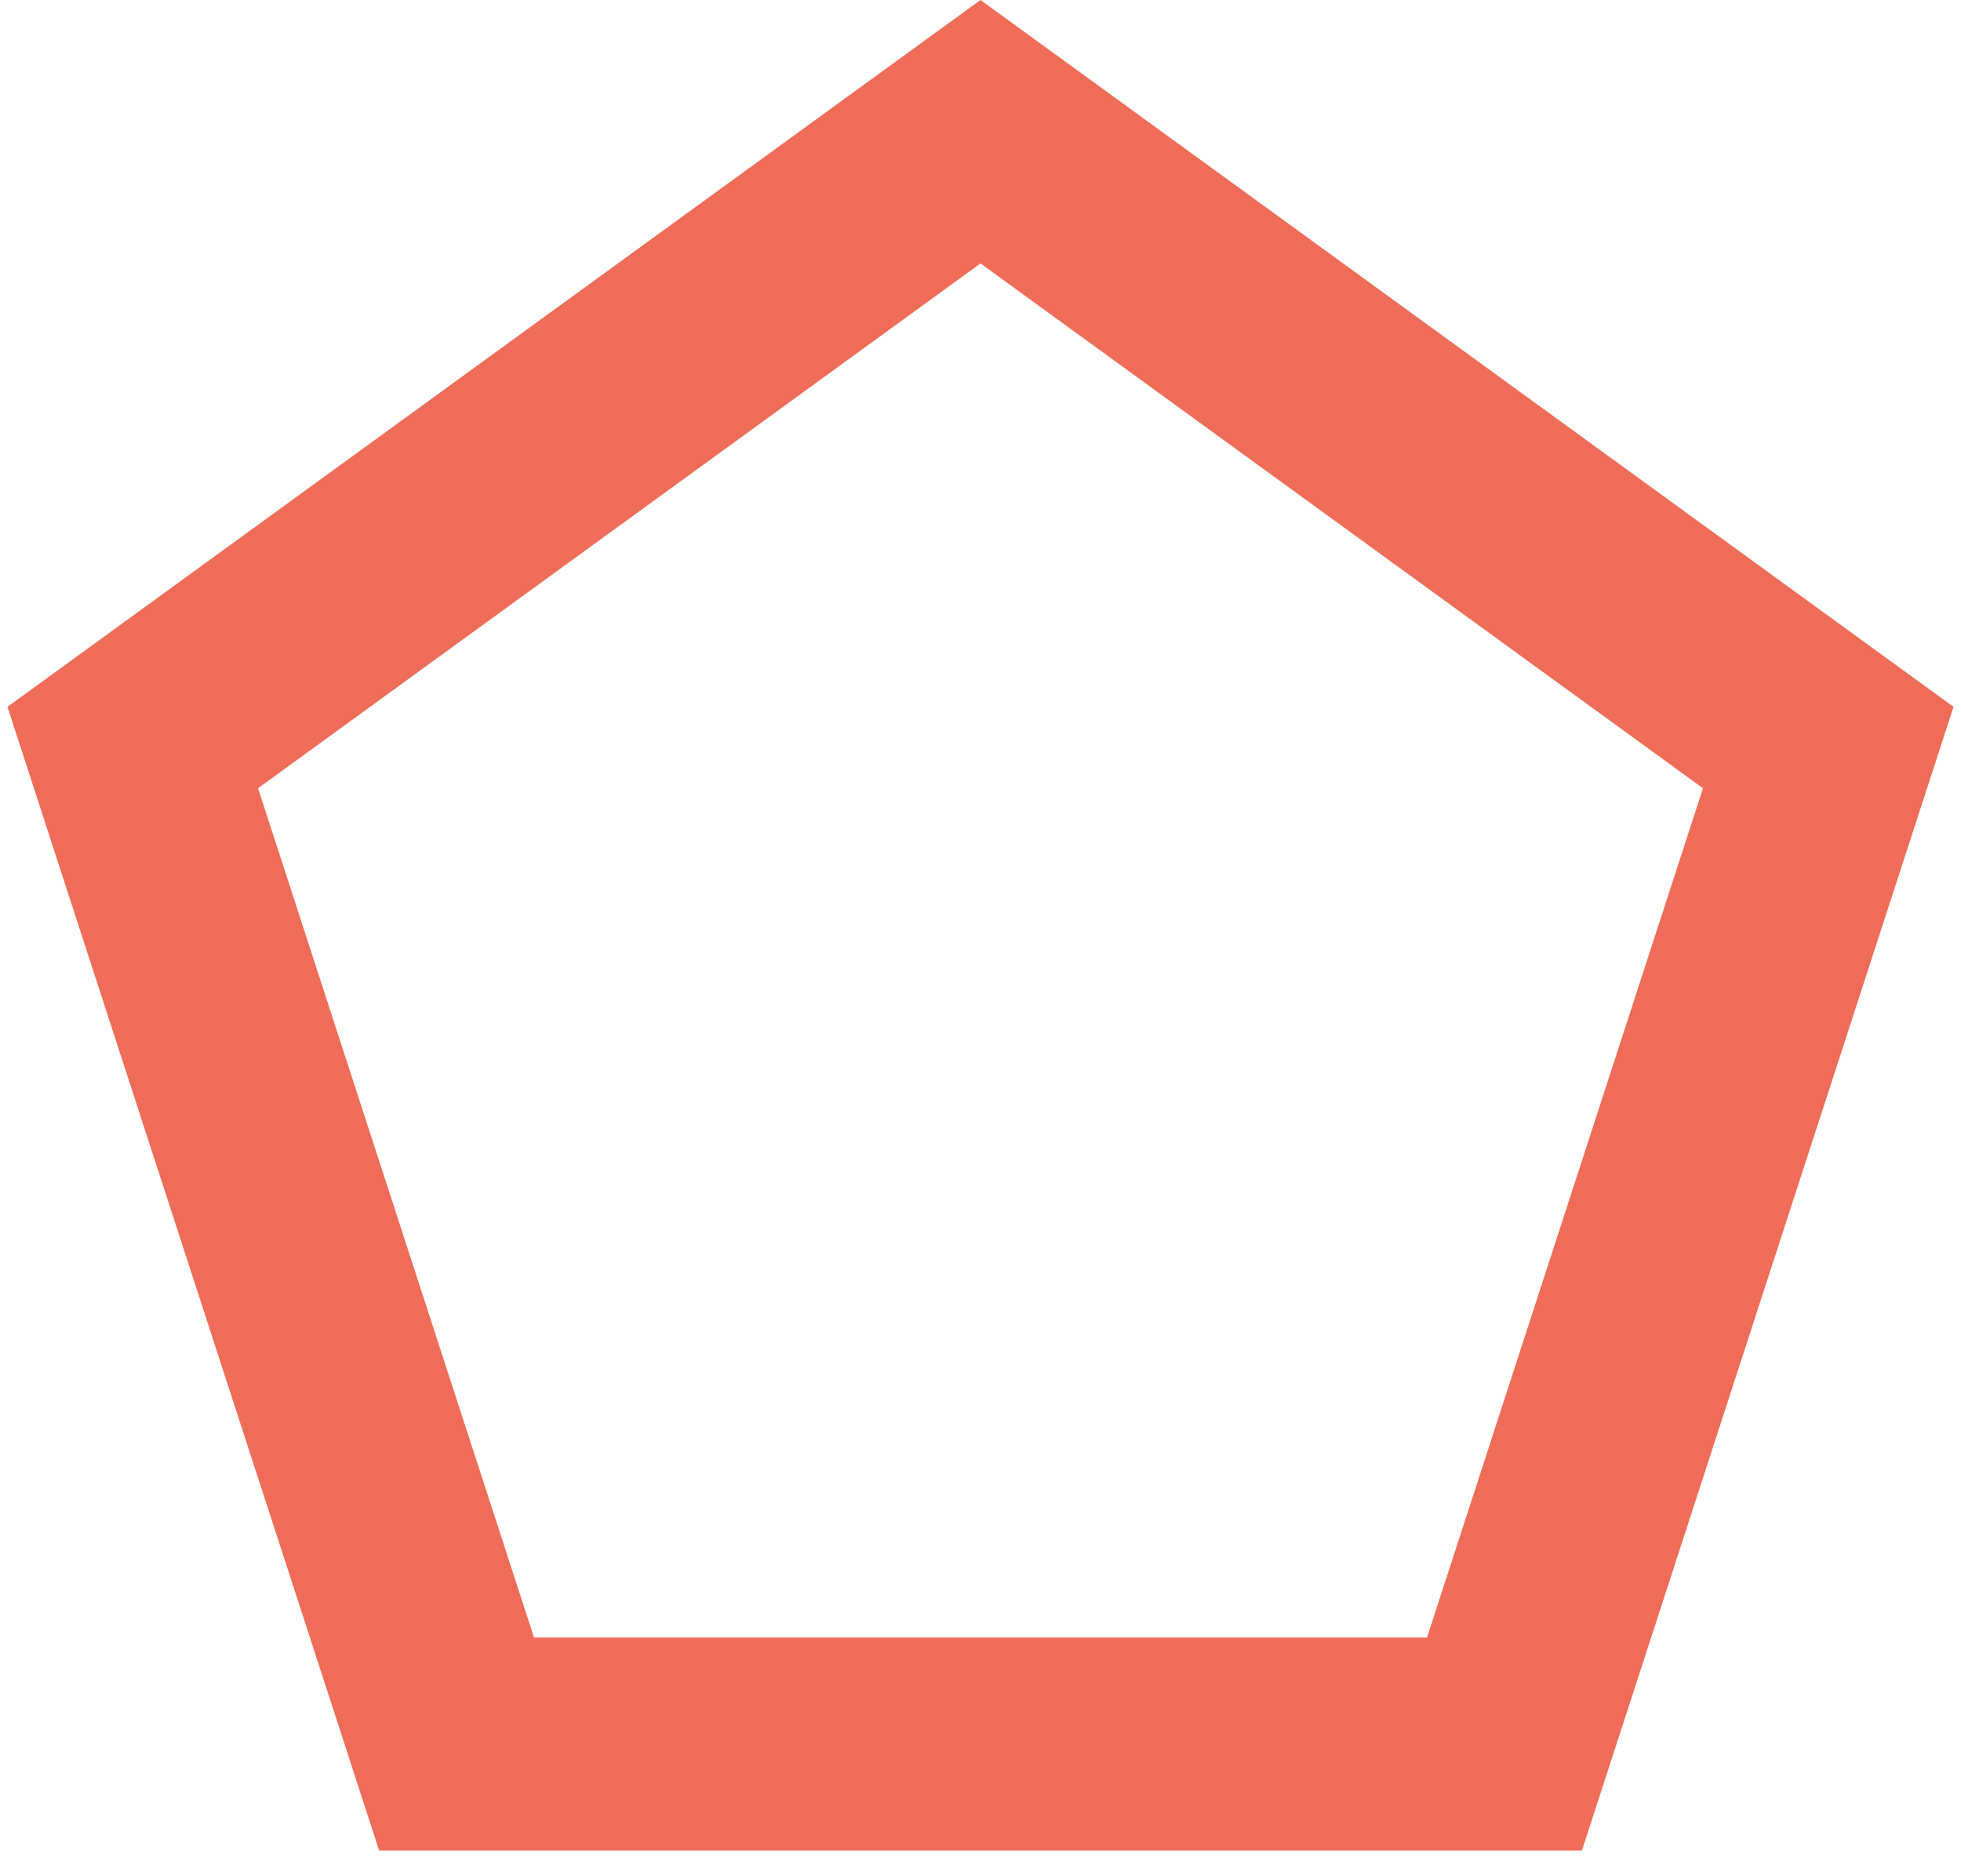
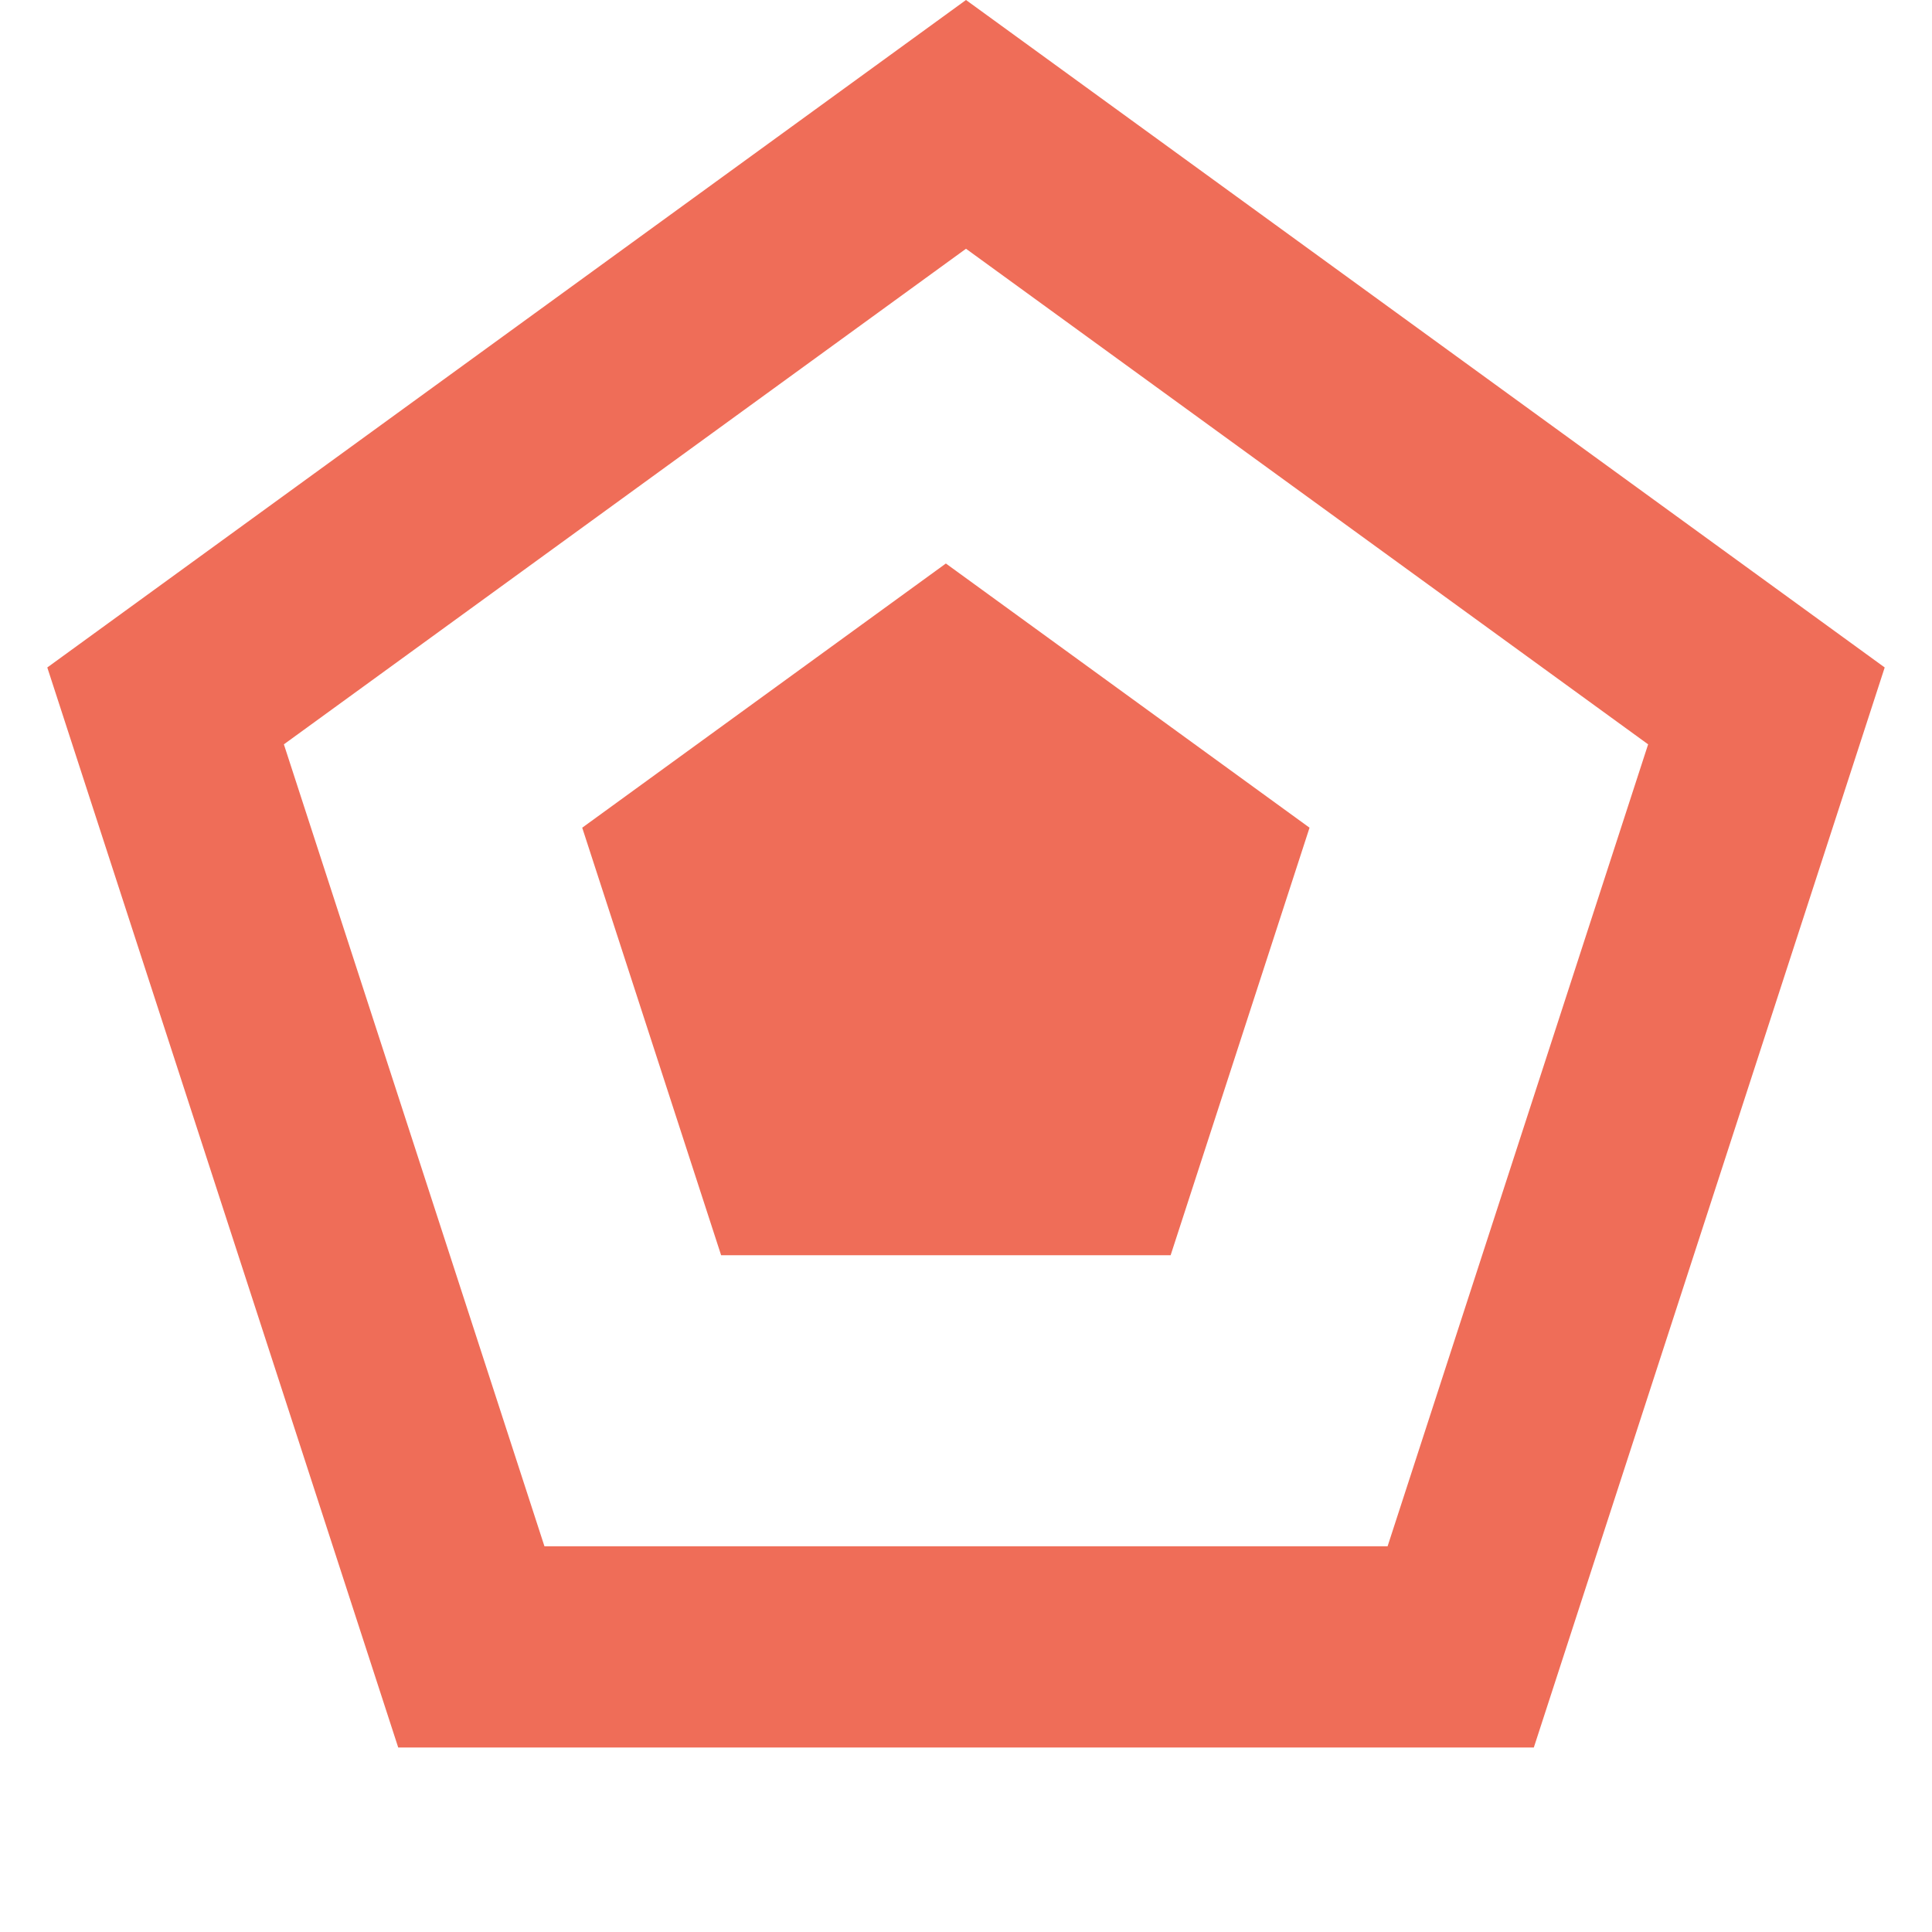
- <svg xmlns="http://www.w3.org/2000/svg" width="46" height="44" viewBox="0 0 46 44" fill="none">
-   <path d="M3.114 17.538L23 3.09L42.886 17.538L35.291 40.916H10.71L3.114 17.538Z" stroke="#EF6D58" stroke-width="5" />
+ <svg xmlns="http://www.w3.org/2000/svg" width="48" height="48" viewBox="0 0 48 48" fill="none">
+   <path d="M4.114 17.538L24 3.09L43.886 17.538L36.291 40.916H11.71L4.114 17.538Z" stroke="#EF6D58" stroke-width="5" />
+   <path d="M23.5 14L32.535 20.564L29.084 31.186H17.916L14.465 20.564L23.5 14Z" fill="#EF6D58" />
</svg>
